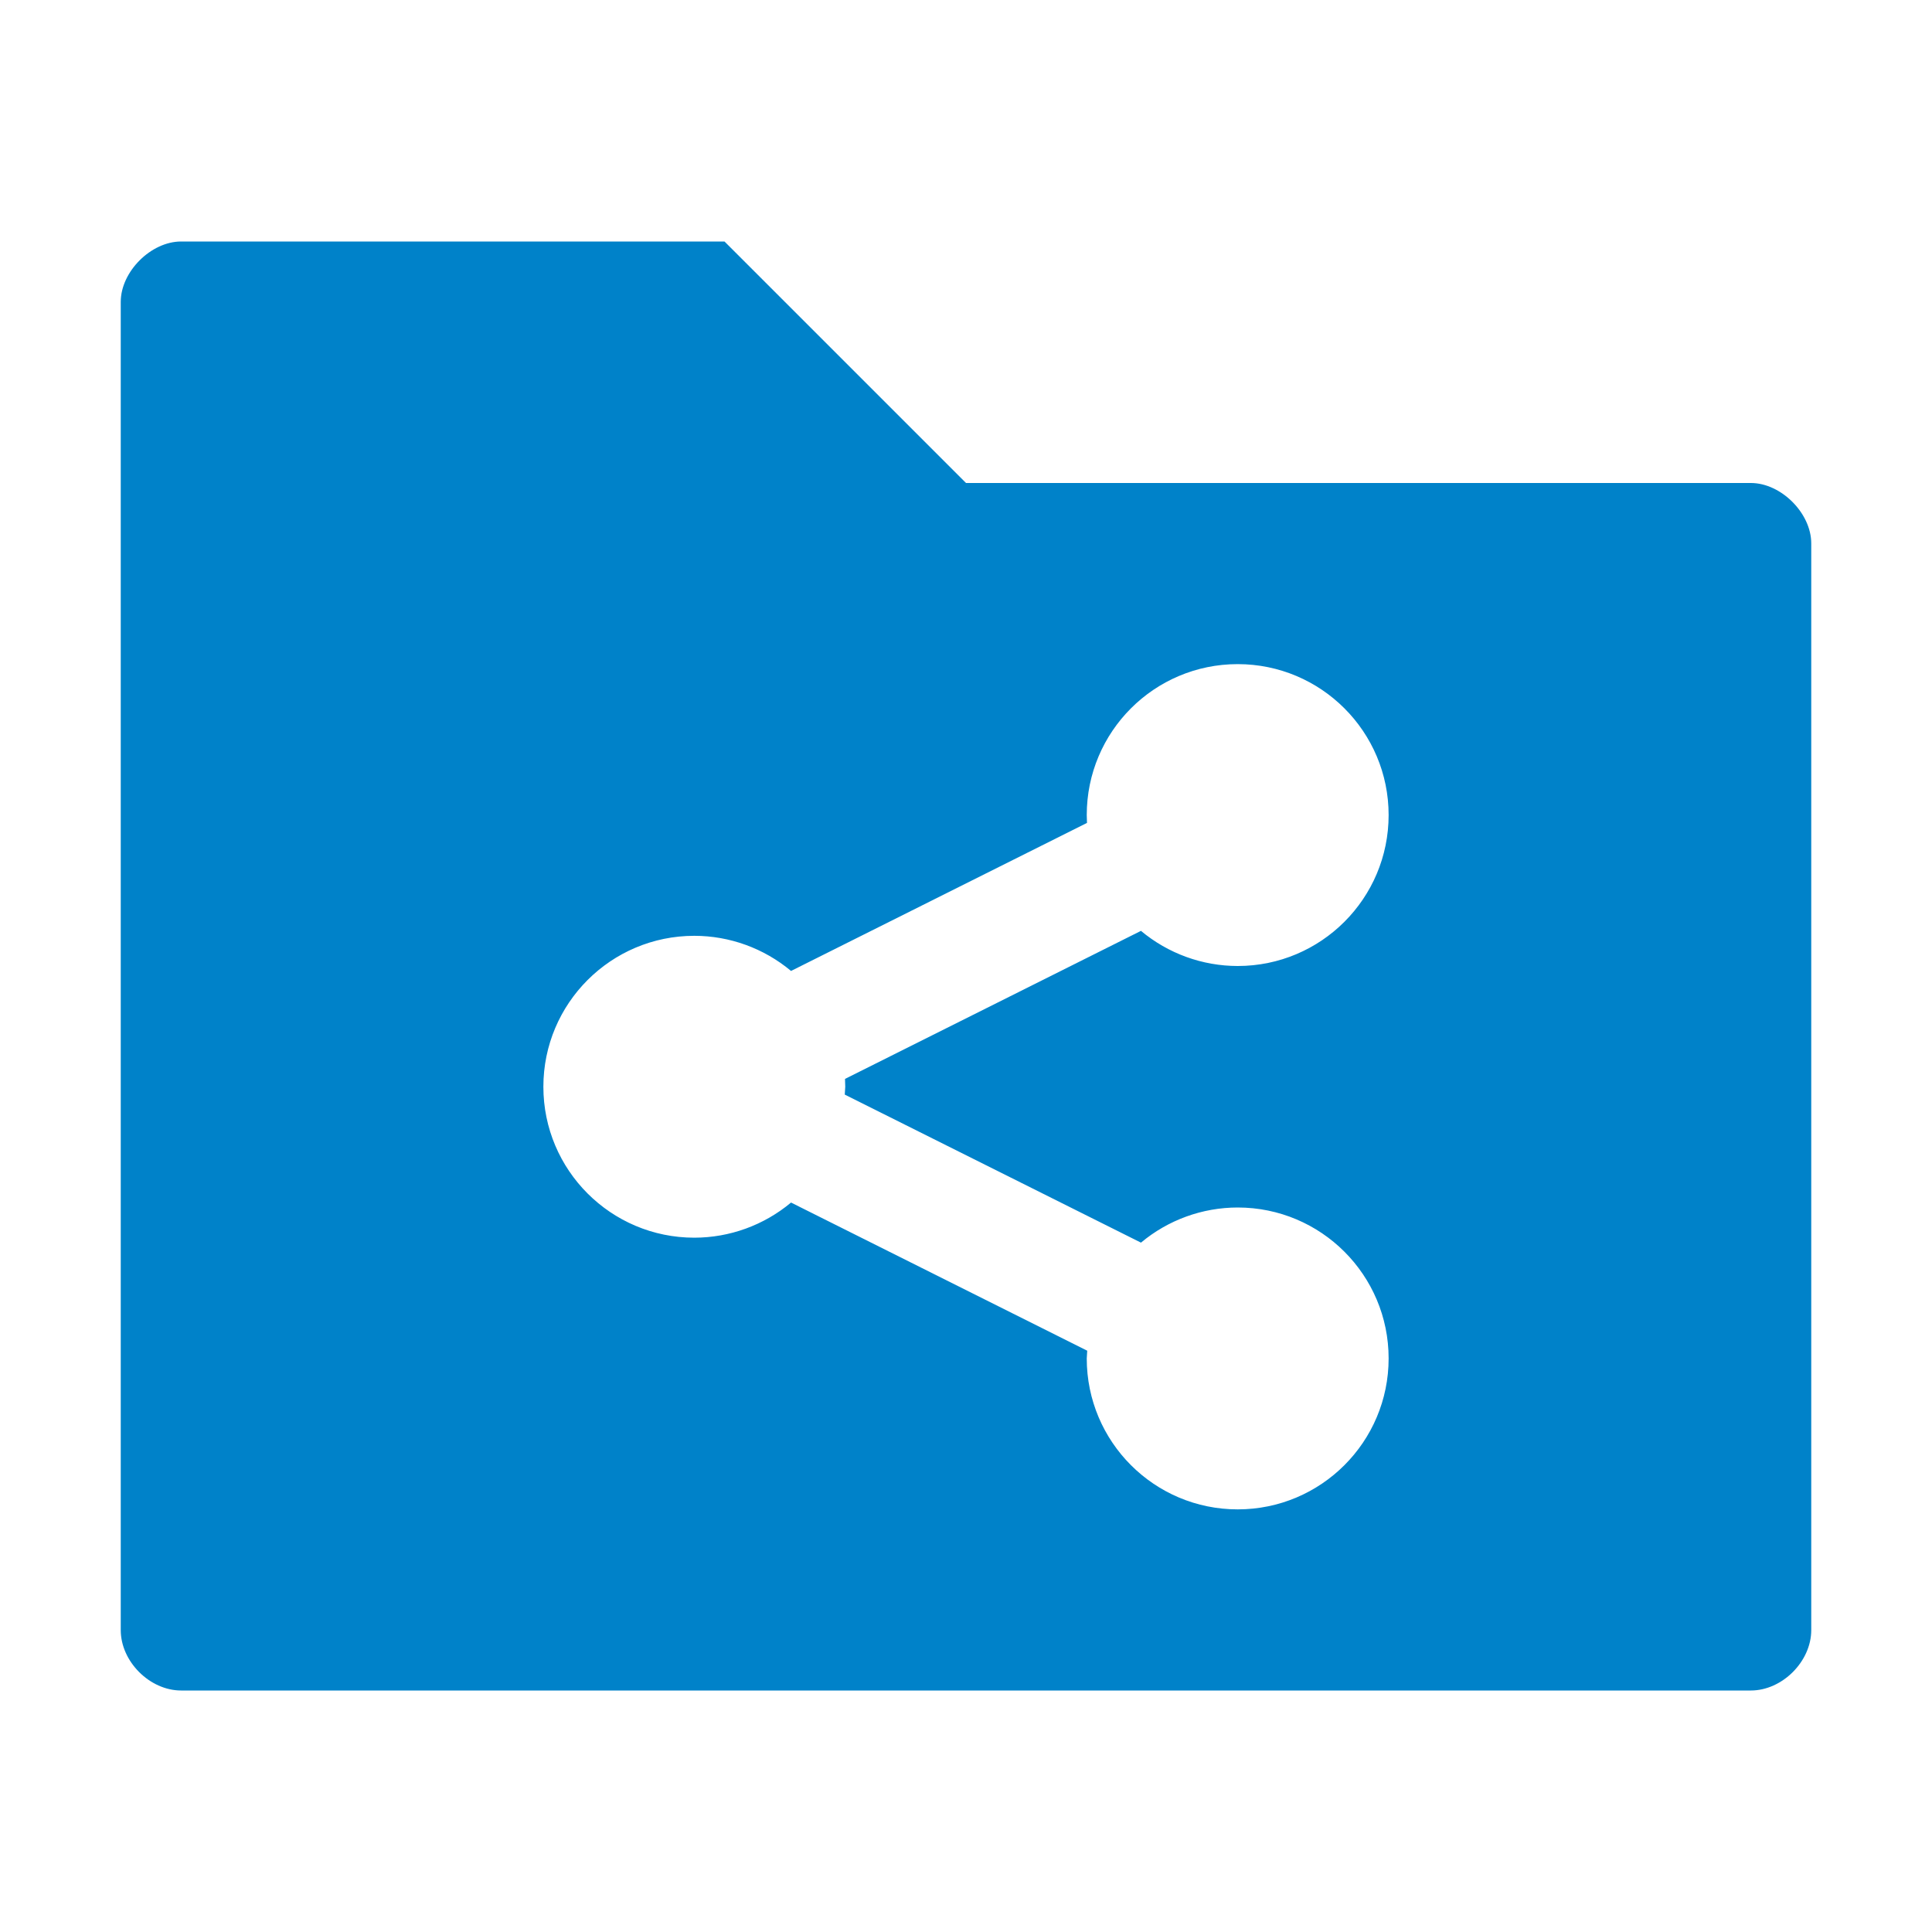
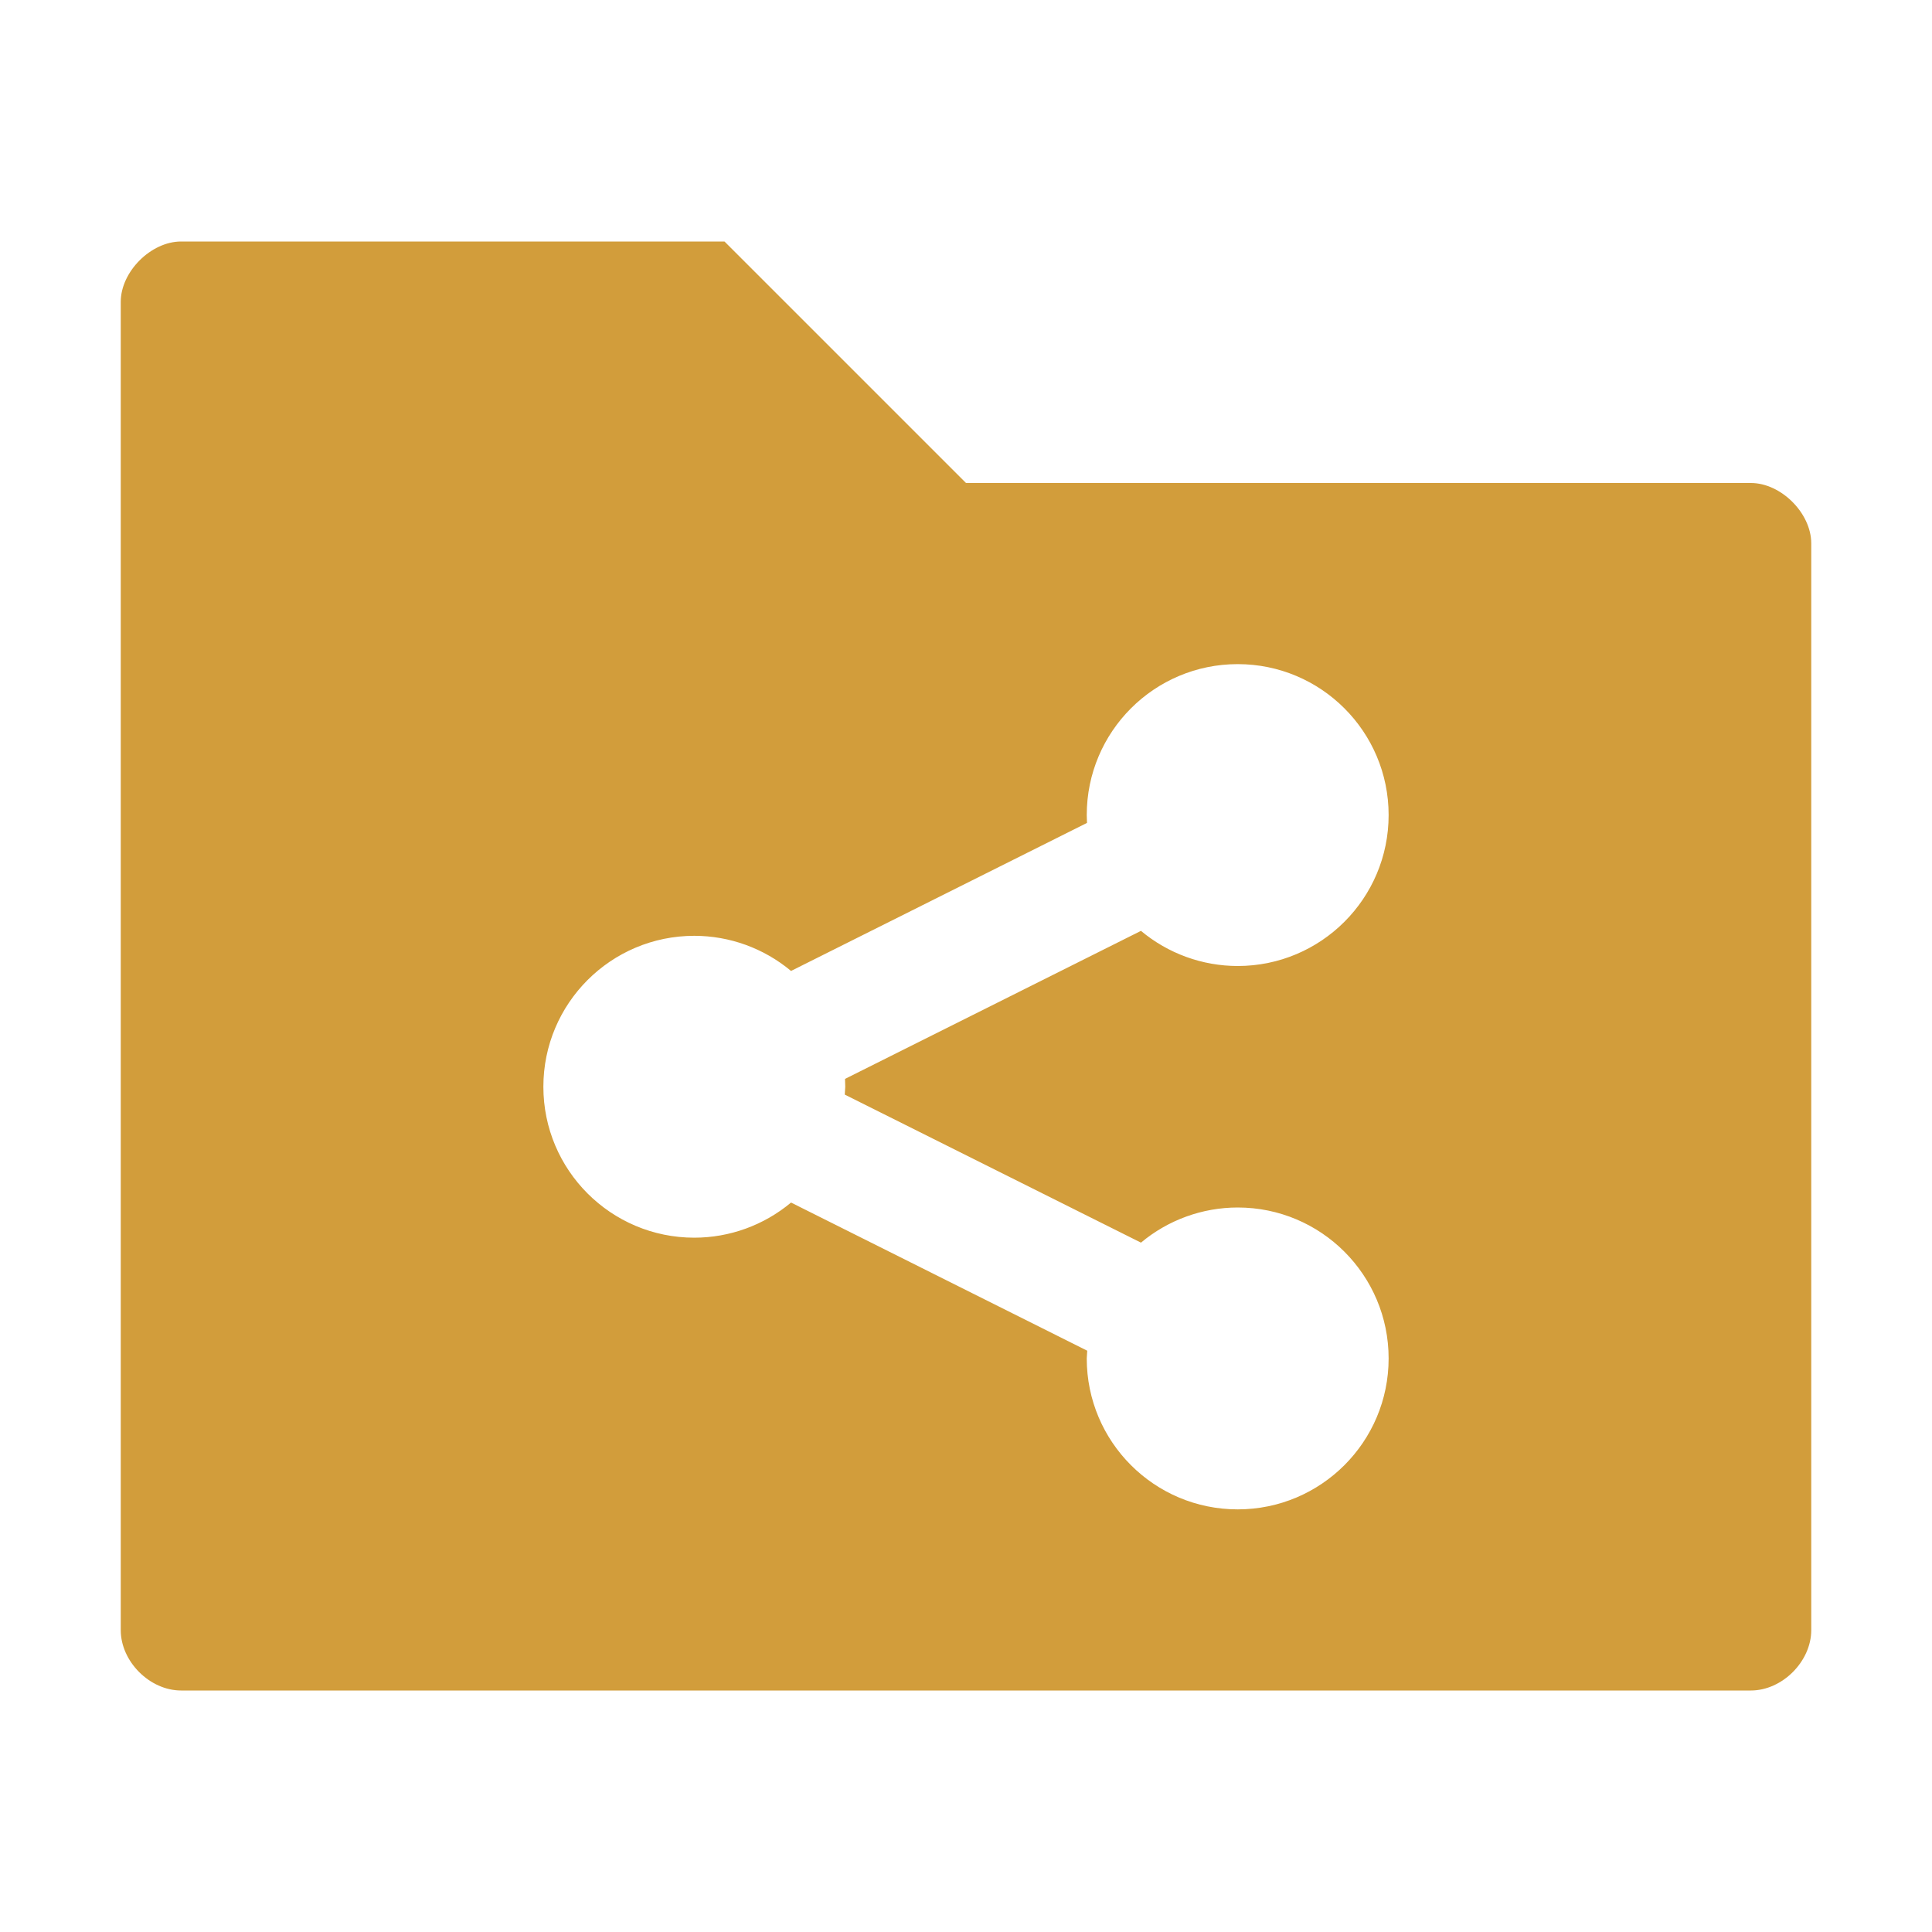
<svg xmlns="http://www.w3.org/2000/svg" height="16" viewBox="0 0 16 16" width="16" version="1.1">
-   <path fill="#0082c9" d="m1.5 2c-0.25 0-0.5 0.25-0.5 0.5v11c0 0.26 0.24 0.5 0.5 0.5h13c0.26 0 0.5-0.241 0.5-0.5v-9c0-0.25-0.25-0.5-0.5-0.5h-6.5l-2-2h-4.5zm8.75 3.5a1.25 1.25 0 0 1 1.25 1.25 1.25 1.25 0 0 1 -1.25 1.25 1.25 1.25 0 0 1 -0.801 -0.291l-2.451 1.226a1.25 1.25 0 0 1 0.002 0.065 1.25 1.25 0 0 1 -0.004 0.065l2.453 1.226a1.25 1.25 0 0 1 0.801 -0.291 1.25 1.25 0 0 1 1.25 1.25 1.25 1.25 0 0 1 -1.25 1.25 1.25 1.25 0 0 1 -1.25 -1.25 1.25 1.25 0 0 1 0.004 -0.064l-2.453-1.227a1.25 1.25 0 0 1 -0.801 0.291 1.25 1.25 0 0 1 -1.25 -1.25 1.25 1.25 0 0 1 1.25 -1.25 1.25 1.25 0 0 1 0.801 0.291l2.451-1.226a1.25 1.25 0 0 1 -0.002 -0.065 1.25 1.25 0 0 1 1.25 -1.25z" />
+   <path fill="#d29d3b" d="m1.5 2c-0.25 0-0.5 0.25-0.5 0.5v11c0 0.26 0.24 0.5 0.5 0.5h13c0.26 0 0.5-0.241 0.5-0.5v-9c0-0.25-0.25-0.5-0.5-0.5h-6.5l-2-2h-4.5zm8.75 3.5a1.25 1.25 0 0 1 1.25 1.25 1.25 1.25 0 0 1 -1.25 1.25 1.25 1.25 0 0 1 -0.801 -0.291l-2.451 1.226a1.25 1.25 0 0 1 0.002 0.065 1.25 1.25 0 0 1 -0.004 0.065l2.453 1.226a1.25 1.25 0 0 1 0.801 -0.291 1.25 1.25 0 0 1 1.25 1.25 1.25 1.25 0 0 1 -1.25 1.25 1.25 1.25 0 0 1 -1.25 -1.25 1.25 1.25 0 0 1 0.004 -0.064l-2.453-1.227a1.25 1.25 0 0 1 -0.801 0.291 1.25 1.25 0 0 1 -1.25 -1.25 1.25 1.25 0 0 1 1.25 -1.25 1.25 1.25 0 0 1 0.801 0.291l2.451-1.226a1.25 1.25 0 0 1 -0.002 -0.065 1.25 1.25 0 0 1 1.25 -1.25z" />
</svg>
